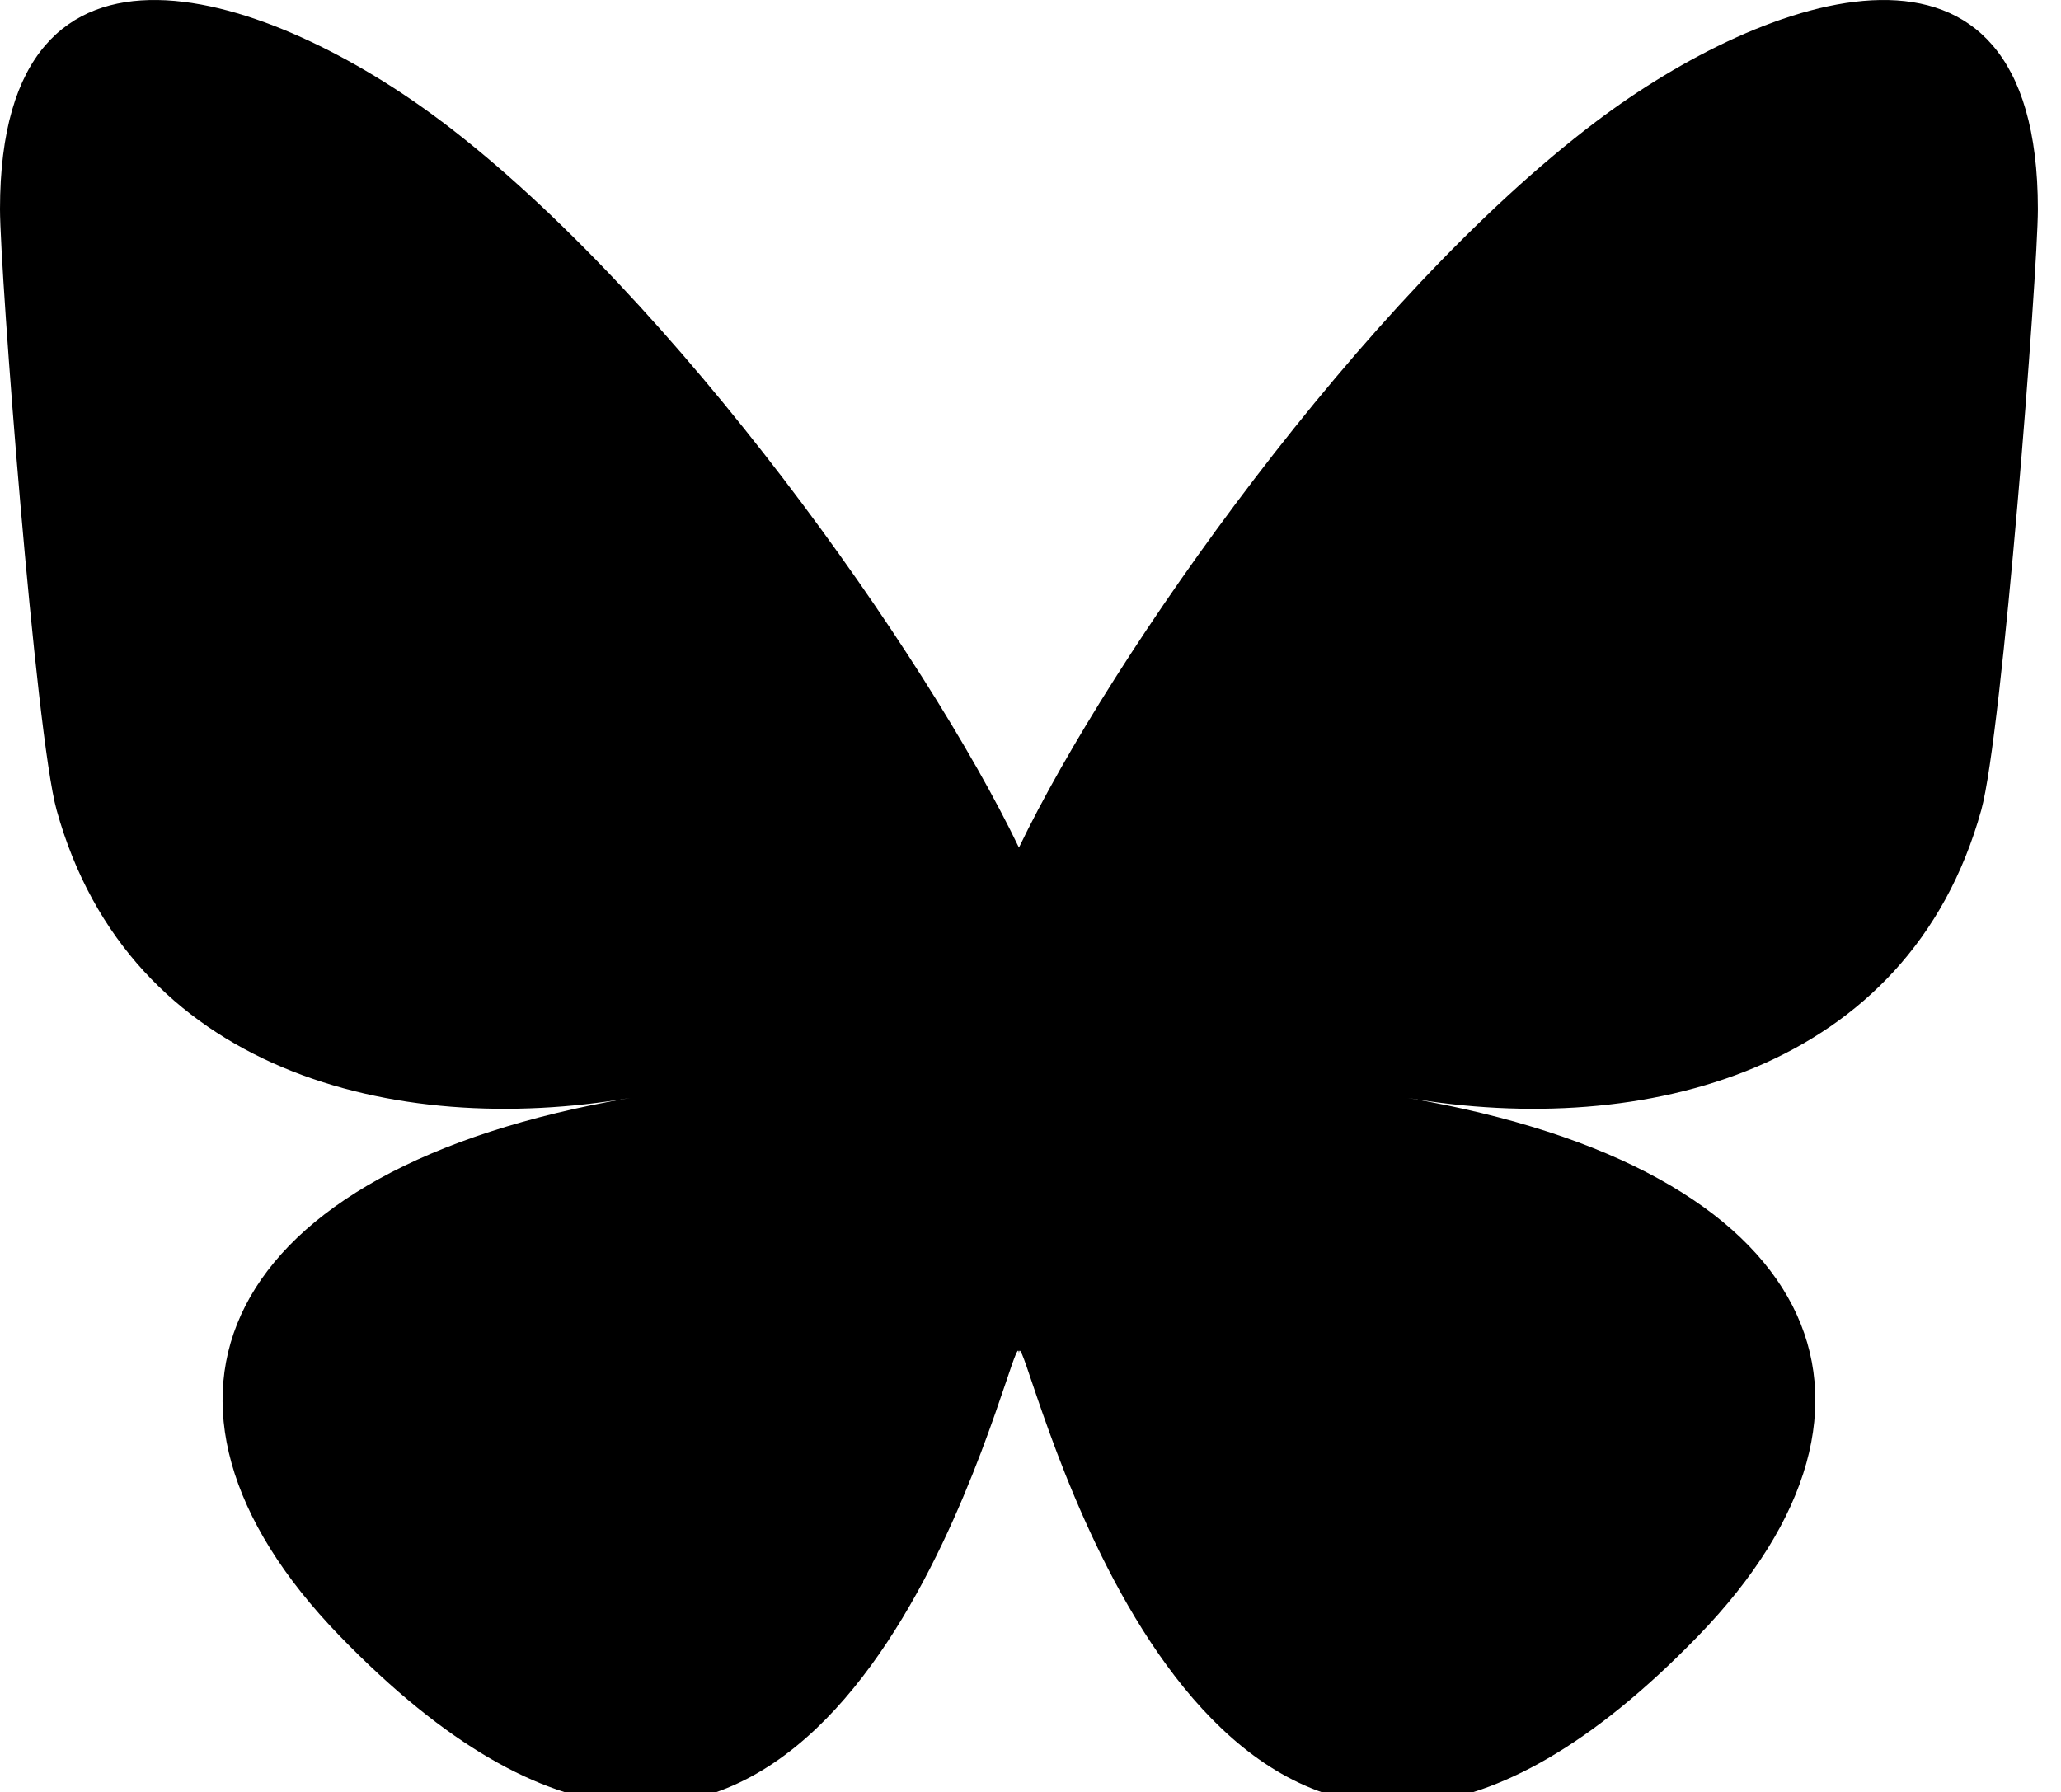
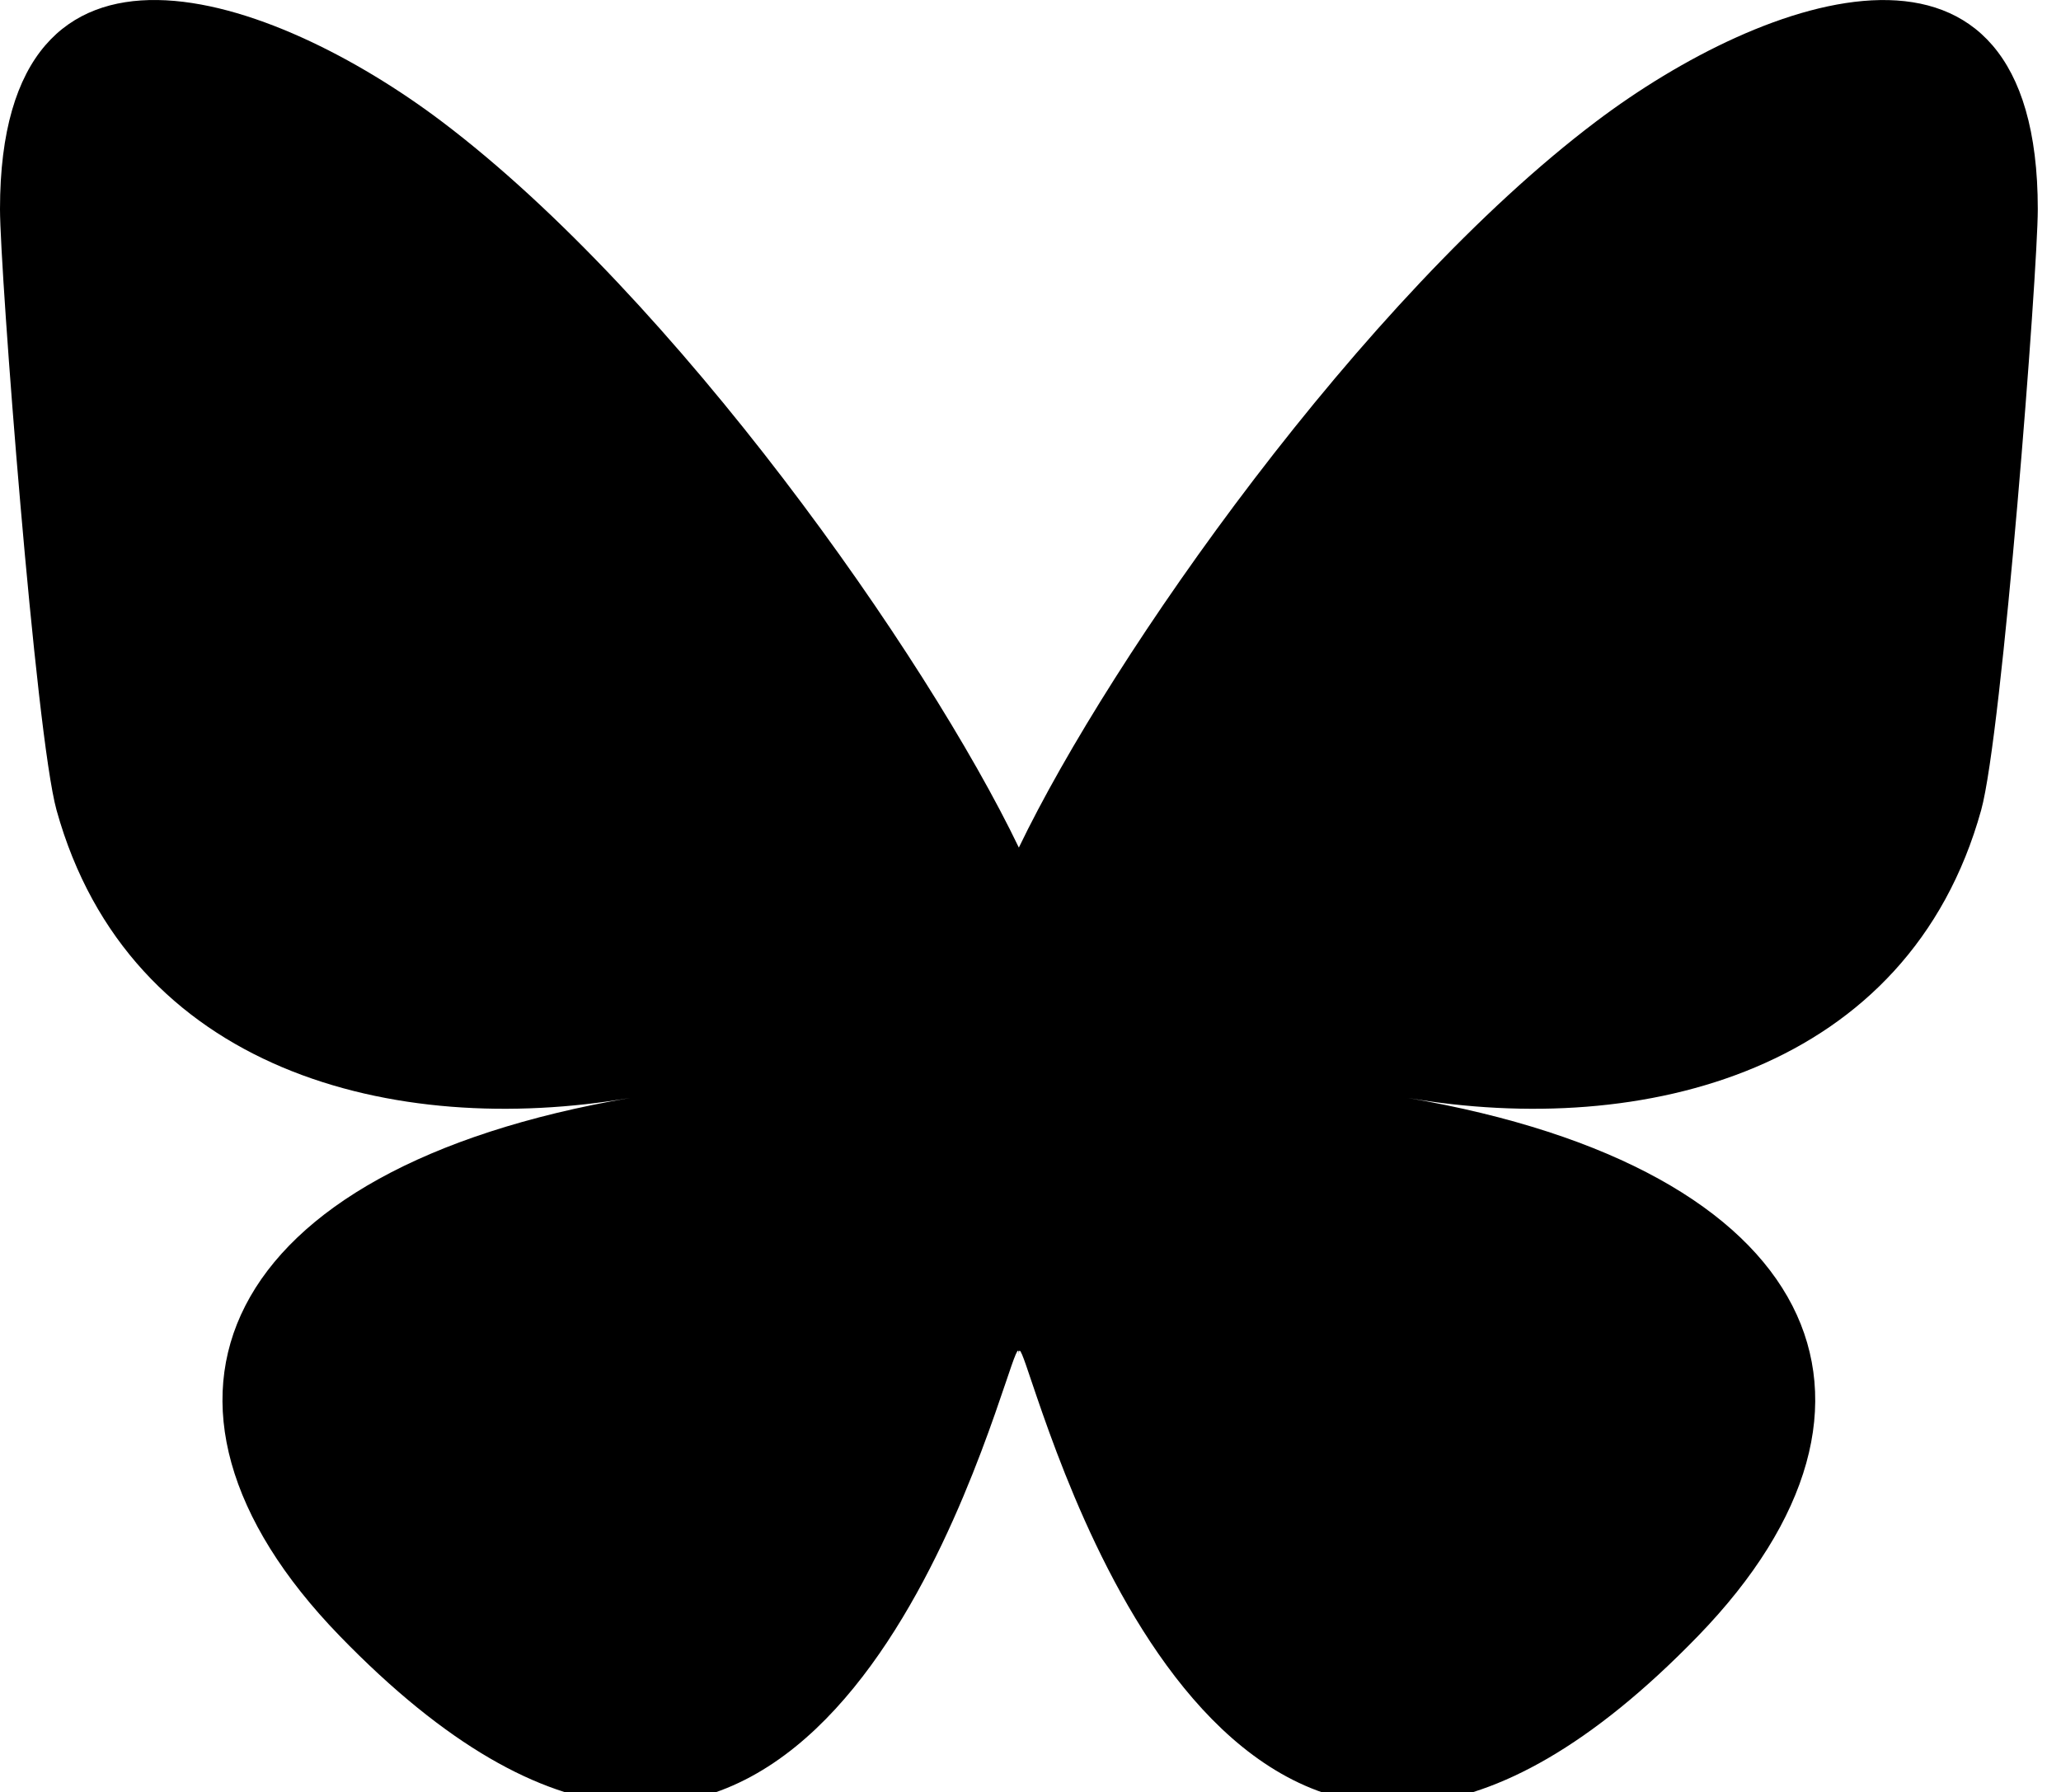
- <svg xmlns="http://www.w3.org/2000/svg" width="23px" height="20px" viewBox="0 0 23 20" version="1.1">
-   <g stroke="none" stroke-width="1" fill="none" fill-rule="evenodd">
-     <path d="M4.93,1.356 C7.537,3.325 10.341,7.317 11.371,9.46 C12.401,7.318 15.205,3.325 17.813,1.356 C19.694,-0.065 22.742,-1.164 22.742,2.334 C22.742,3.033 22.344,8.203 22.11,9.042 C21.299,11.96 18.341,12.704 15.709,12.254 C20.309,13.041 21.479,15.65 18.952,18.258 C14.153,23.212 12.054,17.015 11.516,15.427 C11.418,15.136 11.372,15 11.371,15.116 C11.37,15 11.324,15.136 11.226,15.427 C10.688,17.015 8.589,23.212 3.79,18.258 C1.263,15.65 2.433,13.041 7.033,12.254 C4.401,12.704 1.443,11.96 0.632,9.042 C0.398,8.203 0,3.033 0,2.334 C0,-1.164 3.048,-0.065 4.929,1.356 L4.93,1.356 Z" fill="currentColor" />
-   </g>
+ <svg xmlns="http://www.w3.org/2000/svg" viewBox="0 0 23 20">
+   <path fill="currentColor" fill-rule="evenodd" d="M4.93 1.356C7.537 3.325 10.34 7.317 11.37 9.46c1.03-2.142 3.834-6.135 6.442-8.104 1.88-1.42 4.929-2.52 4.929.978 0 .699-.398 5.869-.632 6.708-.811 2.918-3.77 3.662-6.4 3.212 4.599.787 5.769 3.396 3.242 6.004-4.8 4.954-6.898-1.243-7.436-2.83-.098-.292-.144-.428-.145-.312 0-.116-.047.02-.145.311-.538 1.588-2.637 7.785-7.436 2.83-2.527-2.607-1.357-5.216 3.243-6.003-2.632.45-5.59-.294-6.401-3.212C.398 8.202 0 3.032 0 2.334c0-3.498 3.048-2.399 4.93-.978Z" />
</svg>
